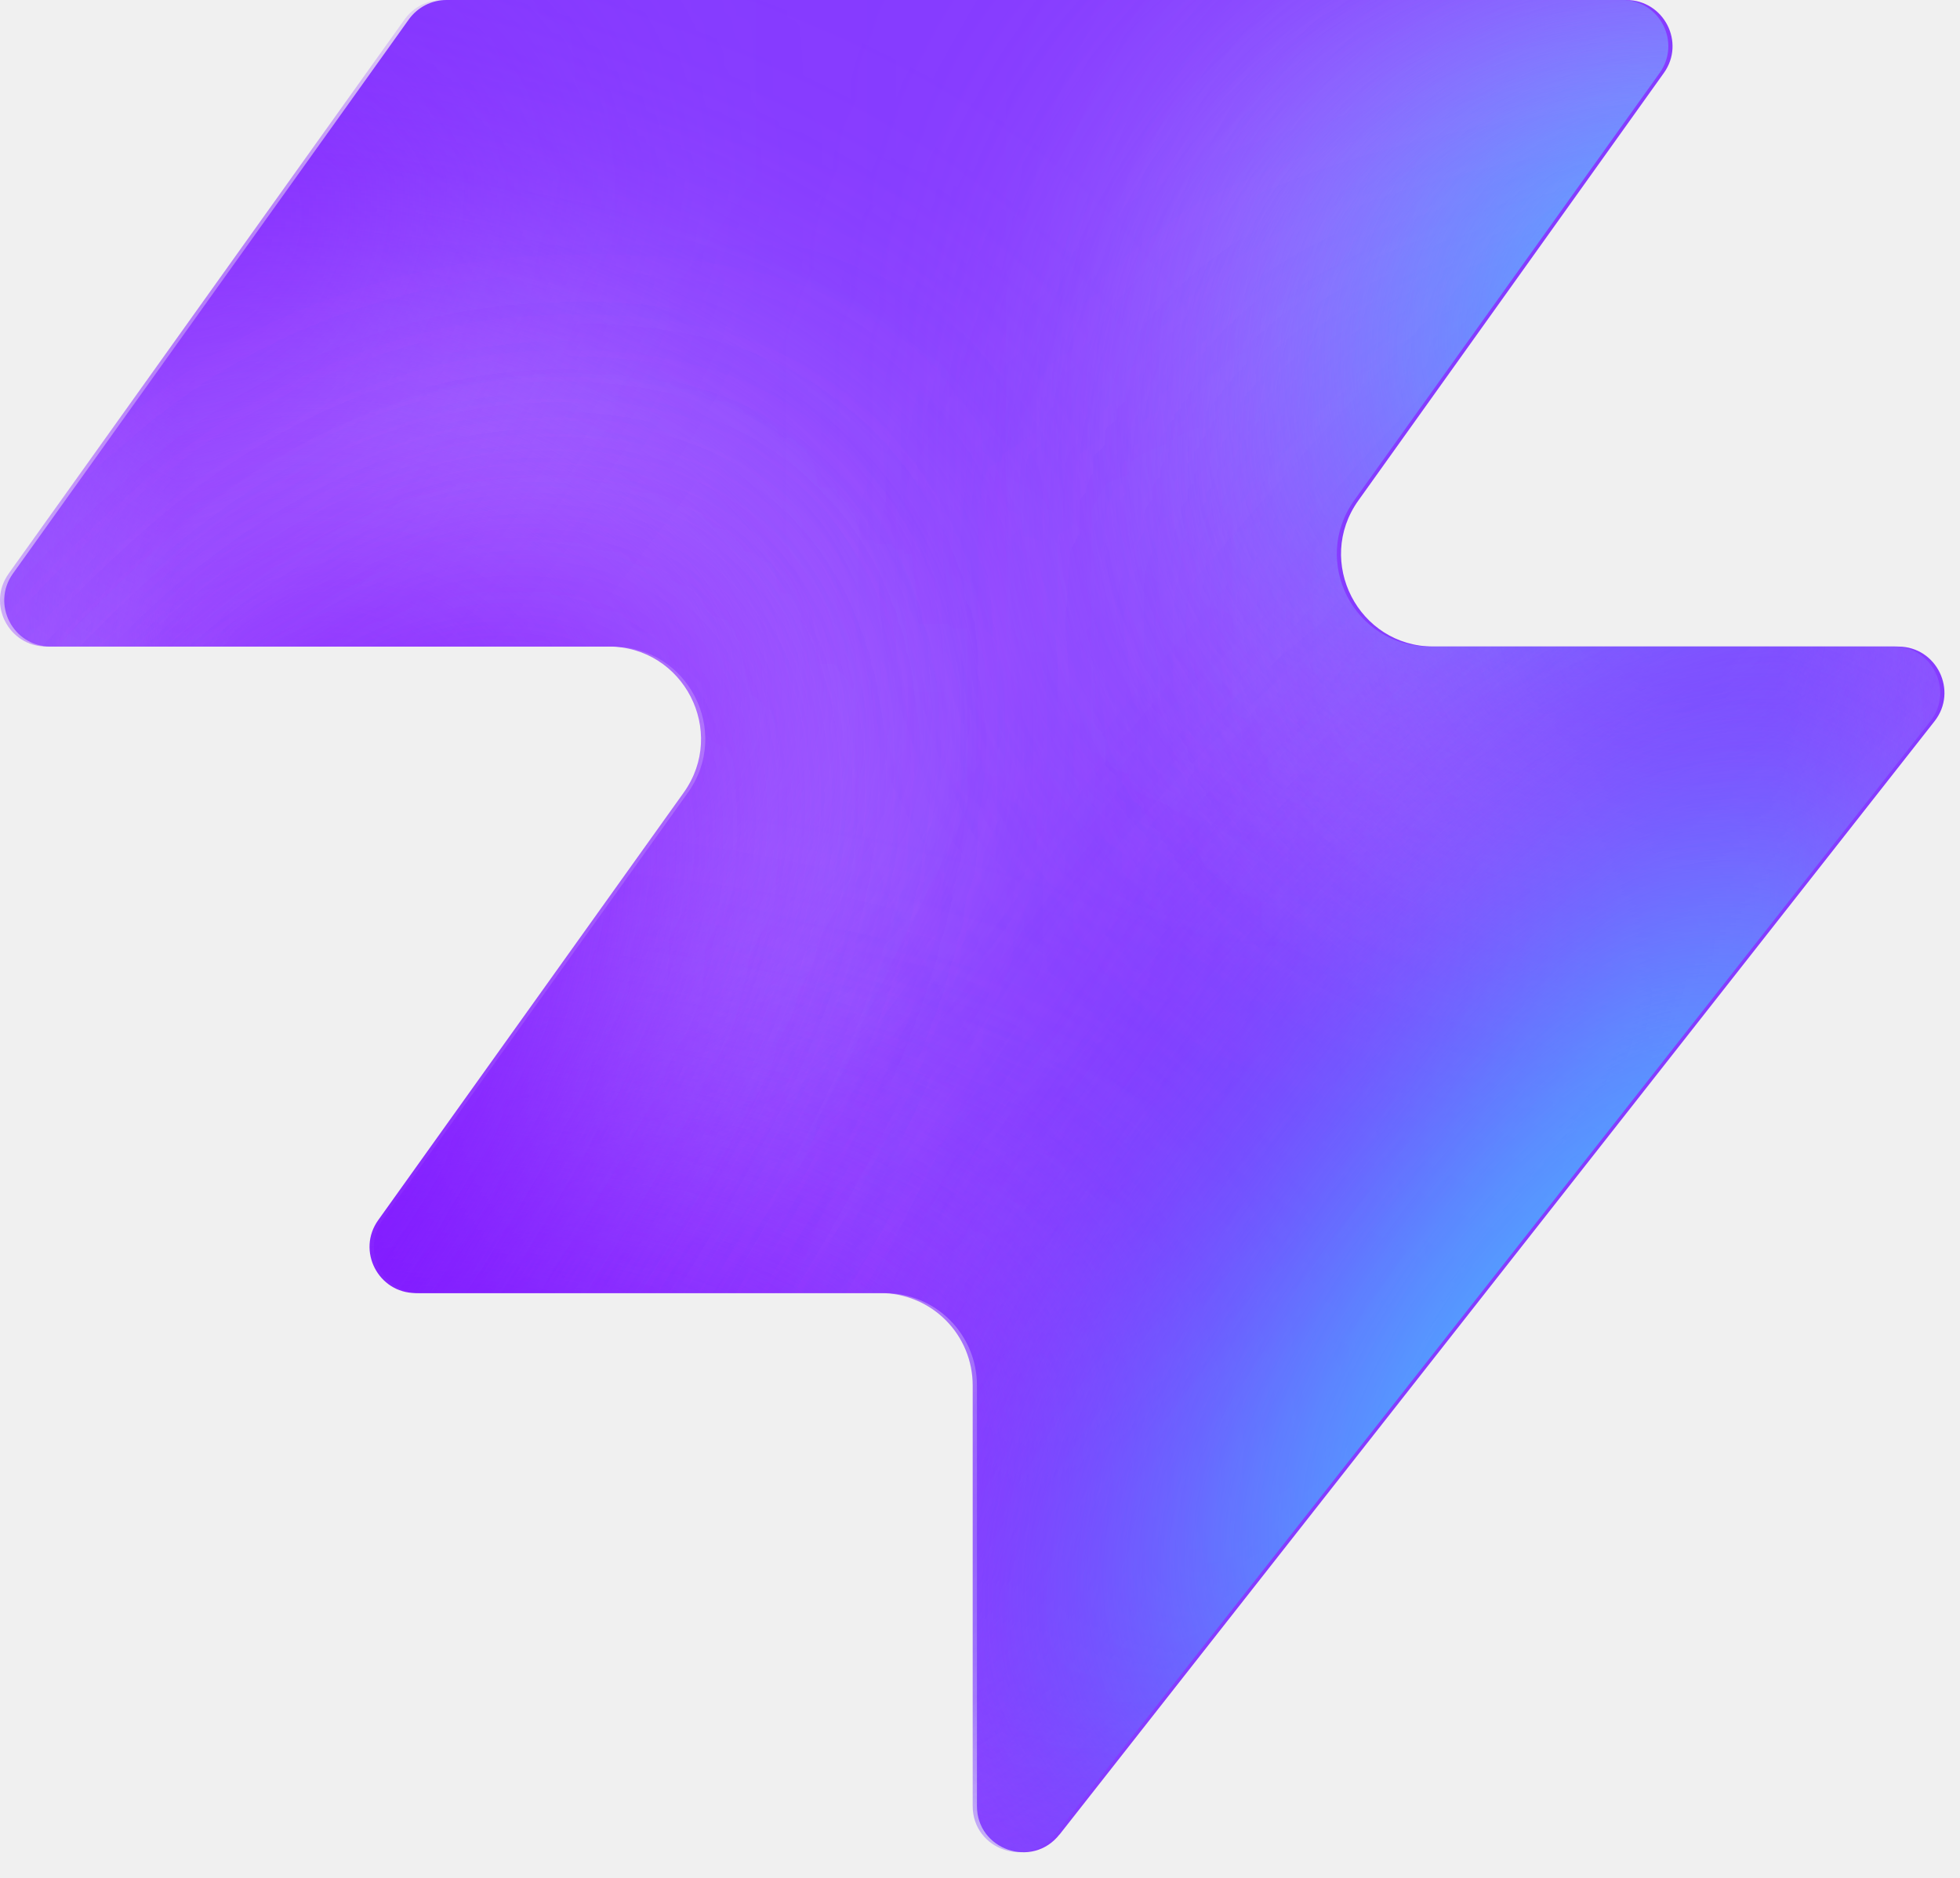
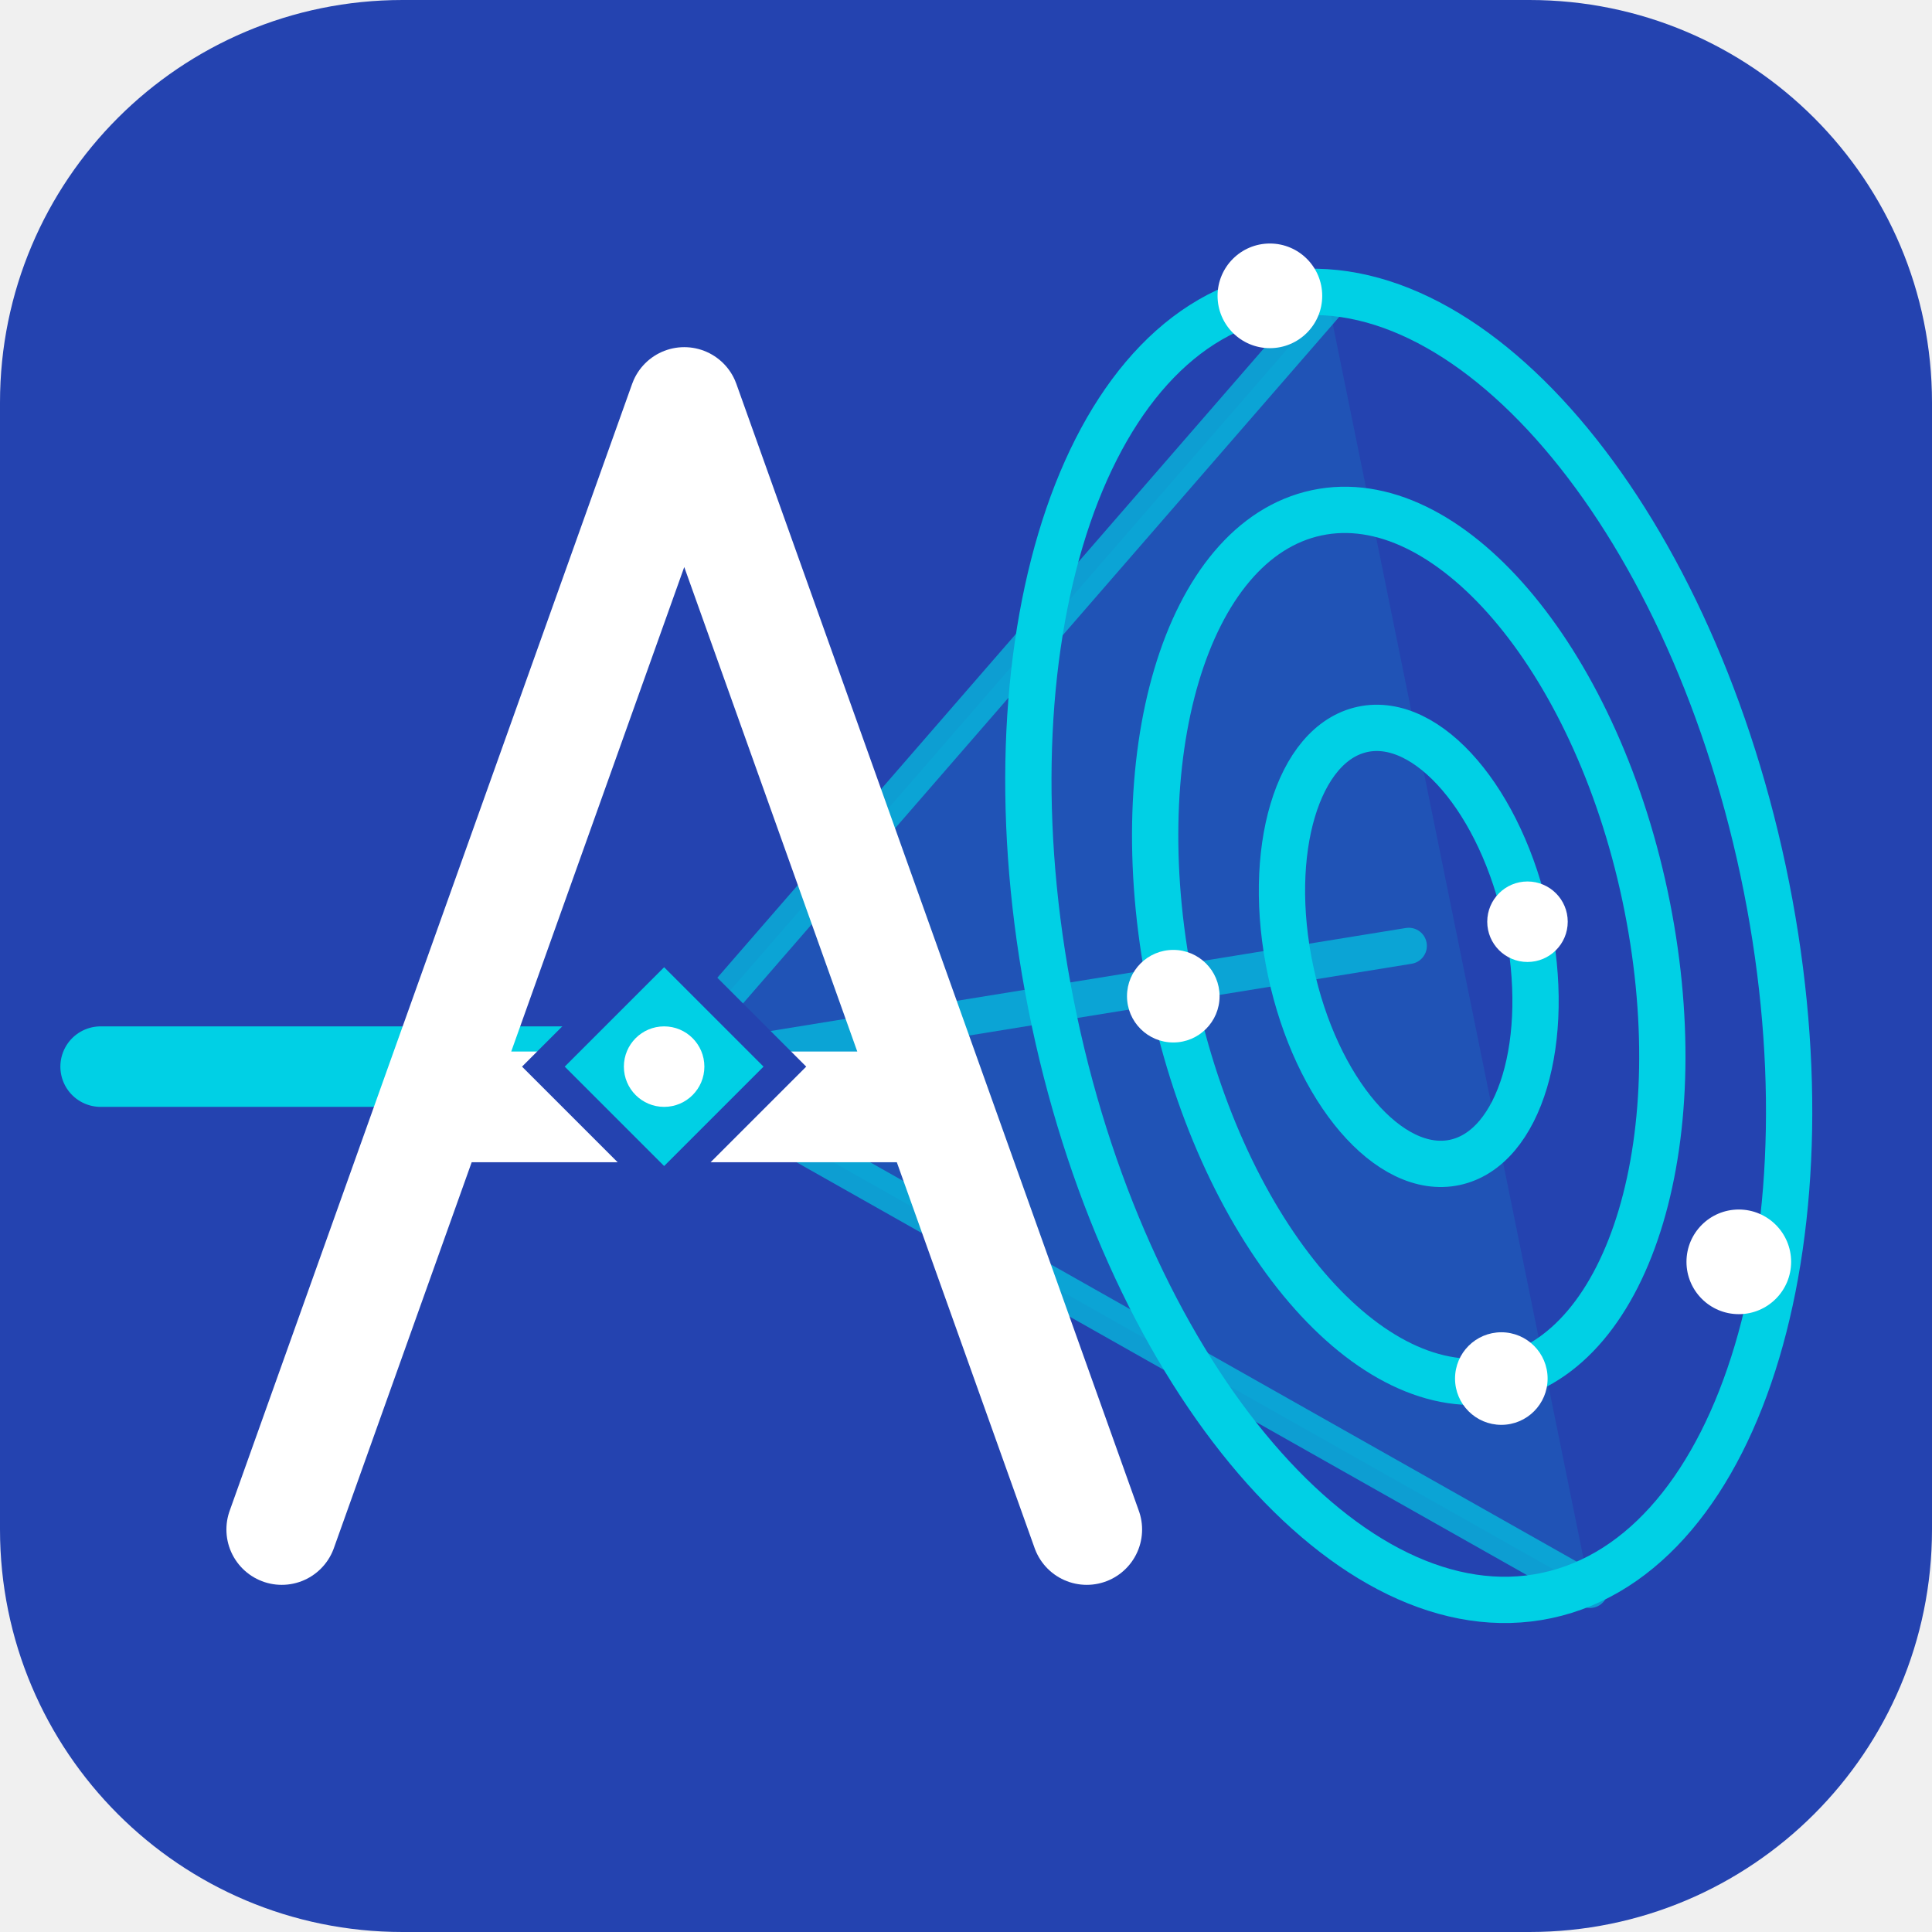
- <svg xmlns="http://www.w3.org/2000/svg" width="48" height="46" fill="none" viewBox="0 0 48 46">
-   <path fill="#863bff" d="M25.946 44.938c-.664.845-2.021.375-2.021-.698V33.937a2.26 2.26 0 0 0-2.262-2.262H10.287c-.92 0-1.456-1.04-.92-1.788l7.48-10.471c1.07-1.497 0-3.578-1.842-3.578H1.237c-.92 0-1.456-1.04-.92-1.788L10.013.474c.214-.297.556-.474.92-.474h28.894c.92 0 1.456 1.04.92 1.788l-7.48 10.471c-1.07 1.498 0 3.579 1.842 3.579h11.377c.943 0 1.473 1.088.89 1.83L25.947 44.94z" style="fill:#863bff;fill:color(display-p3 .525 .23 1);fill-opacity:1" />
-   <mask id="a" width="48" height="46" x="0" y="0" maskUnits="userSpaceOnUse" style="mask-type:alpha">
-     <path fill="#000" d="M25.842 44.938c-.664.844-2.021.375-2.021-.698V33.937a2.26 2.26 0 0 0-2.262-2.262H10.183c-.92 0-1.456-1.04-.92-1.788l7.48-10.471c1.07-1.498 0-3.579-1.842-3.579H1.133c-.92 0-1.456-1.04-.92-1.787L9.91.473c.214-.297.556-.474.92-.474h28.894c.92 0 1.456 1.04.92 1.788l-7.48 10.471c-1.07 1.498 0 3.578 1.842 3.578h11.377c.943 0 1.473 1.088.89 1.832L25.843 44.94z" style="fill:#000;fill-opacity:1" />
-   </mask>
-   <g mask="url(#a)">
-     <g filter="url(#b)">
-       <ellipse cx="5.508" cy="14.704" fill="#ede6ff" rx="5.508" ry="14.704" style="fill:#ede6ff;fill:color(display-p3 .927 .903 1);fill-opacity:1" transform="matrix(.00324 1 1 -.00324 -4.47 31.516)" />
-     </g>
-     <g filter="url(#c)">
-       <ellipse cx="10.399" cy="29.851" fill="#ede6ff" rx="10.399" ry="29.851" style="fill:#ede6ff;fill:color(display-p3 .927 .903 1);fill-opacity:1" transform="matrix(.00324 1 1 -.00324 -39.328 7.883)" />
-     </g>
-     <g filter="url(#d)">
-       <ellipse cx="5.508" cy="30.487" fill="#7e14ff" rx="5.508" ry="30.487" style="fill:#7e14ff;fill:color(display-p3 .492 .077 1);fill-opacity:1" transform="rotate(89.814 -25.913 -14.639)scale(1 -1)" />
-     </g>
-     <g filter="url(#e)">
-       <ellipse cx="5.508" cy="30.599" fill="#7e14ff" rx="5.508" ry="30.599" style="fill:#7e14ff;fill:color(display-p3 .492 .077 1);fill-opacity:1" transform="rotate(89.814 -32.644 -3.334)scale(1 -1)" />
-     </g>
-     <g filter="url(#f)">
-       <ellipse cx="5.508" cy="30.599" fill="#7e14ff" rx="5.508" ry="30.599" style="fill:#7e14ff;fill:color(display-p3 .492 .077 1);fill-opacity:1" transform="matrix(.00324 1 1 -.00324 -34.34 30.47)" />
-     </g>
-     <g filter="url(#g)">
-       <ellipse cx="14.072" cy="22.078" fill="#ede6ff" rx="14.072" ry="22.078" style="fill:#ede6ff;fill:color(display-p3 .927 .903 1);fill-opacity:1" transform="rotate(93.35 24.506 48.493)scale(-1 1)" />
-     </g>
-     <g filter="url(#h)">
-       <ellipse cx="3.47" cy="21.501" fill="#7e14ff" rx="3.47" ry="21.501" style="fill:#7e14ff;fill:color(display-p3 .492 .077 1);fill-opacity:1" transform="rotate(89.009 28.708 47.59)scale(-1 1)" />
-     </g>
-     <g filter="url(#i)">
-       <ellipse cx="3.47" cy="21.501" fill="#7e14ff" rx="3.47" ry="21.501" style="fill:#7e14ff;fill:color(display-p3 .492 .077 1);fill-opacity:1" transform="rotate(89.009 28.708 47.59)scale(-1 1)" />
-     </g>
-     <g filter="url(#j)">
-       <ellipse cx=".387" cy="8.972" fill="#7e14ff" rx="4.407" ry="29.108" style="fill:#7e14ff;fill:color(display-p3 .492 .077 1);fill-opacity:1" transform="rotate(39.51 .387 8.972)" />
-     </g>
-     <g filter="url(#k)">
-       <ellipse cx="47.523" cy="-6.092" fill="#7e14ff" rx="4.407" ry="29.108" style="fill:#7e14ff;fill:color(display-p3 .492 .077 1);fill-opacity:1" transform="rotate(37.892 47.523 -6.092)" />
-     </g>
-     <g filter="url(#l)">
-       <ellipse cx="41.412" cy="6.333" fill="#47bfff" rx="5.971" ry="9.665" style="fill:#47bfff;fill:color(display-p3 .28 .748 1);fill-opacity:1" transform="rotate(37.892 41.412 6.333)" />
-     </g>
-     <g filter="url(#m)">
-       <ellipse cx="-1.879" cy="38.332" fill="#7e14ff" rx="4.407" ry="29.108" style="fill:#7e14ff;fill:color(display-p3 .492 .077 1);fill-opacity:1" transform="rotate(37.892 -1.88 38.332)" />
-     </g>
-     <g filter="url(#n)">
-       <ellipse cx="-1.879" cy="38.332" fill="#7e14ff" rx="4.407" ry="29.108" style="fill:#7e14ff;fill:color(display-p3 .492 .077 1);fill-opacity:1" transform="rotate(37.892 -1.88 38.332)" />
-     </g>
-     <g filter="url(#o)">
-       <ellipse cx="35.651" cy="29.907" fill="#7e14ff" rx="4.407" ry="29.108" style="fill:#7e14ff;fill:color(display-p3 .492 .077 1);fill-opacity:1" transform="rotate(37.892 35.651 29.907)" />
-     </g>
-     <g filter="url(#p)">
-       <ellipse cx="38.418" cy="32.4" fill="#47bfff" rx="5.971" ry="15.297" style="fill:#47bfff;fill:color(display-p3 .28 .748 1);fill-opacity:1" transform="rotate(37.892 38.418 32.4)" />
+ <svg xmlns="http://www.w3.org/2000/svg" viewBox="0 0 96 96">
+   <rect width="96" height="96" rx="20" fill="#2443b0" />
+   <path d="M33 53 66 15 79 79Z" fill="#00d0e5" opacity=".12" />
+   <g fill="none" stroke="#00d0e5" stroke-linecap="round">
+     <path d="M5 53h28" stroke-width="4" />
+     <path d="m33 53 37-6m-37 6 33-38m-33 38 46 26" stroke-width="1.8" opacity=".65" />
+     <g transform="rotate(-12 70 47)" stroke-width="2.3">
+       <ellipse cx="70" cy="47" rx="6" ry="11" />
+       <ellipse cx="70" cy="47" rx="12" ry="22" />
+       <ellipse cx="70" cy="47" rx="18" ry="33" />
    </g>
  </g>
-   <defs>
-     <filter id="b" width="60.045" height="41.654" x="-19.77" y="16.149" color-interpolation-filters="sRGB" filterUnits="userSpaceOnUse">
-       <feFlood flood-opacity="0" result="BackgroundImageFix" />
-       <feBlend in="SourceGraphic" in2="BackgroundImageFix" result="shape" />
-       <feGaussianBlur result="effect1_foregroundBlur_2002_17158" stdDeviation="7.659" />
-     </filter>
-     <filter id="c" width="90.34" height="51.437" x="-54.613" y="-7.533" color-interpolation-filters="sRGB" filterUnits="userSpaceOnUse">
-       <feFlood flood-opacity="0" result="BackgroundImageFix" />
-       <feBlend in="SourceGraphic" in2="BackgroundImageFix" result="shape" />
-       <feGaussianBlur result="effect1_foregroundBlur_2002_17158" stdDeviation="7.659" />
-     </filter>
-     <filter id="d" width="79.355" height="29.4" x="-49.64" y="2.03" color-interpolation-filters="sRGB" filterUnits="userSpaceOnUse">
-       <feFlood flood-opacity="0" result="BackgroundImageFix" />
-       <feBlend in="SourceGraphic" in2="BackgroundImageFix" result="shape" />
-       <feGaussianBlur result="effect1_foregroundBlur_2002_17158" stdDeviation="4.596" />
-     </filter>
-     <filter id="e" width="79.579" height="29.4" x="-45.045" y="20.029" color-interpolation-filters="sRGB" filterUnits="userSpaceOnUse">
-       <feFlood flood-opacity="0" result="BackgroundImageFix" />
-       <feBlend in="SourceGraphic" in2="BackgroundImageFix" result="shape" />
-       <feGaussianBlur result="effect1_foregroundBlur_2002_17158" stdDeviation="4.596" />
-     </filter>
-     <filter id="f" width="79.579" height="29.4" x="-43.513" y="21.178" color-interpolation-filters="sRGB" filterUnits="userSpaceOnUse">
-       <feFlood flood-opacity="0" result="BackgroundImageFix" />
-       <feBlend in="SourceGraphic" in2="BackgroundImageFix" result="shape" />
-       <feGaussianBlur result="effect1_foregroundBlur_2002_17158" stdDeviation="4.596" />
-     </filter>
-     <filter id="g" width="74.749" height="58.852" x="15.756" y="-17.901" color-interpolation-filters="sRGB" filterUnits="userSpaceOnUse">
-       <feFlood flood-opacity="0" result="BackgroundImageFix" />
-       <feBlend in="SourceGraphic" in2="BackgroundImageFix" result="shape" />
-       <feGaussianBlur result="effect1_foregroundBlur_2002_17158" stdDeviation="7.659" />
-     </filter>
-     <filter id="h" width="61.377" height="25.362" x="23.548" y="2.284" color-interpolation-filters="sRGB" filterUnits="userSpaceOnUse">
-       <feFlood flood-opacity="0" result="BackgroundImageFix" />
-       <feBlend in="SourceGraphic" in2="BackgroundImageFix" result="shape" />
-       <feGaussianBlur result="effect1_foregroundBlur_2002_17158" stdDeviation="4.596" />
-     </filter>
-     <filter id="i" width="61.377" height="25.362" x="23.548" y="2.284" color-interpolation-filters="sRGB" filterUnits="userSpaceOnUse">
-       <feFlood flood-opacity="0" result="BackgroundImageFix" />
-       <feBlend in="SourceGraphic" in2="BackgroundImageFix" result="shape" />
-       <feGaussianBlur result="effect1_foregroundBlur_2002_17158" stdDeviation="4.596" />
-     </filter>
-     <filter id="j" width="56.045" height="63.649" x="-27.636" y="-22.853" color-interpolation-filters="sRGB" filterUnits="userSpaceOnUse">
-       <feFlood flood-opacity="0" result="BackgroundImageFix" />
-       <feBlend in="SourceGraphic" in2="BackgroundImageFix" result="shape" />
-       <feGaussianBlur result="effect1_foregroundBlur_2002_17158" stdDeviation="4.596" />
-     </filter>
-     <filter id="k" width="54.814" height="64.646" x="20.116" y="-38.415" color-interpolation-filters="sRGB" filterUnits="userSpaceOnUse">
-       <feFlood flood-opacity="0" result="BackgroundImageFix" />
-       <feBlend in="SourceGraphic" in2="BackgroundImageFix" result="shape" />
-       <feGaussianBlur result="effect1_foregroundBlur_2002_17158" stdDeviation="4.596" />
-     </filter>
-     <filter id="l" width="33.541" height="35.313" x="24.641" y="-11.323" color-interpolation-filters="sRGB" filterUnits="userSpaceOnUse">
-       <feFlood flood-opacity="0" result="BackgroundImageFix" />
-       <feBlend in="SourceGraphic" in2="BackgroundImageFix" result="shape" />
-       <feGaussianBlur result="effect1_foregroundBlur_2002_17158" stdDeviation="4.596" />
-     </filter>
-     <filter id="m" width="54.814" height="64.646" x="-29.286" y="6.009" color-interpolation-filters="sRGB" filterUnits="userSpaceOnUse">
-       <feFlood flood-opacity="0" result="BackgroundImageFix" />
-       <feBlend in="SourceGraphic" in2="BackgroundImageFix" result="shape" />
-       <feGaussianBlur result="effect1_foregroundBlur_2002_17158" stdDeviation="4.596" />
-     </filter>
-     <filter id="n" width="54.814" height="64.646" x="-29.286" y="6.009" color-interpolation-filters="sRGB" filterUnits="userSpaceOnUse">
-       <feFlood flood-opacity="0" result="BackgroundImageFix" />
-       <feBlend in="SourceGraphic" in2="BackgroundImageFix" result="shape" />
-       <feGaussianBlur result="effect1_foregroundBlur_2002_17158" stdDeviation="4.596" />
-     </filter>
-     <filter id="o" width="54.814" height="64.646" x="8.244" y="-2.416" color-interpolation-filters="sRGB" filterUnits="userSpaceOnUse">
-       <feFlood flood-opacity="0" result="BackgroundImageFix" />
-       <feBlend in="SourceGraphic" in2="BackgroundImageFix" result="shape" />
-       <feGaussianBlur result="effect1_foregroundBlur_2002_17158" stdDeviation="4.596" />
-     </filter>
-     <filter id="p" width="39.409" height="43.623" x="18.713" y="10.588" color-interpolation-filters="sRGB" filterUnits="userSpaceOnUse">
-       <feFlood flood-opacity="0" result="BackgroundImageFix" />
-       <feBlend in="SourceGraphic" in2="BackgroundImageFix" result="shape" />
-       <feGaussianBlur result="effect1_foregroundBlur_2002_17158" stdDeviation="4.596" />
-     </filter>
-   </defs>
+   <path d="M14 76 34 20 54 76M22 55h24" fill="none" stroke="#fff" stroke-width="5.5" stroke-linecap="round" stroke-linejoin="round" />
+   <path d="m33 47 6 6-6 6-6-6Z" fill="#00d0e5" stroke="#2443b0" stroke-width="1.5" />
+   <circle cx="33" cy="53" r="2" fill="#fff" />
+   <g fill="#fff">
+     <circle cx="63.1" cy="14.7" r="2.6" />
+     <circle cx="86.4" cy="62.7" r="2.6" />
+     <circle cx="58.3" cy="49.5" r="2.3" />
+     <circle cx="74.6" cy="68.5" r="2.3" />
+     <circle cx="75.9" cy="45.8" r="2" />
+   </g>
</svg>
